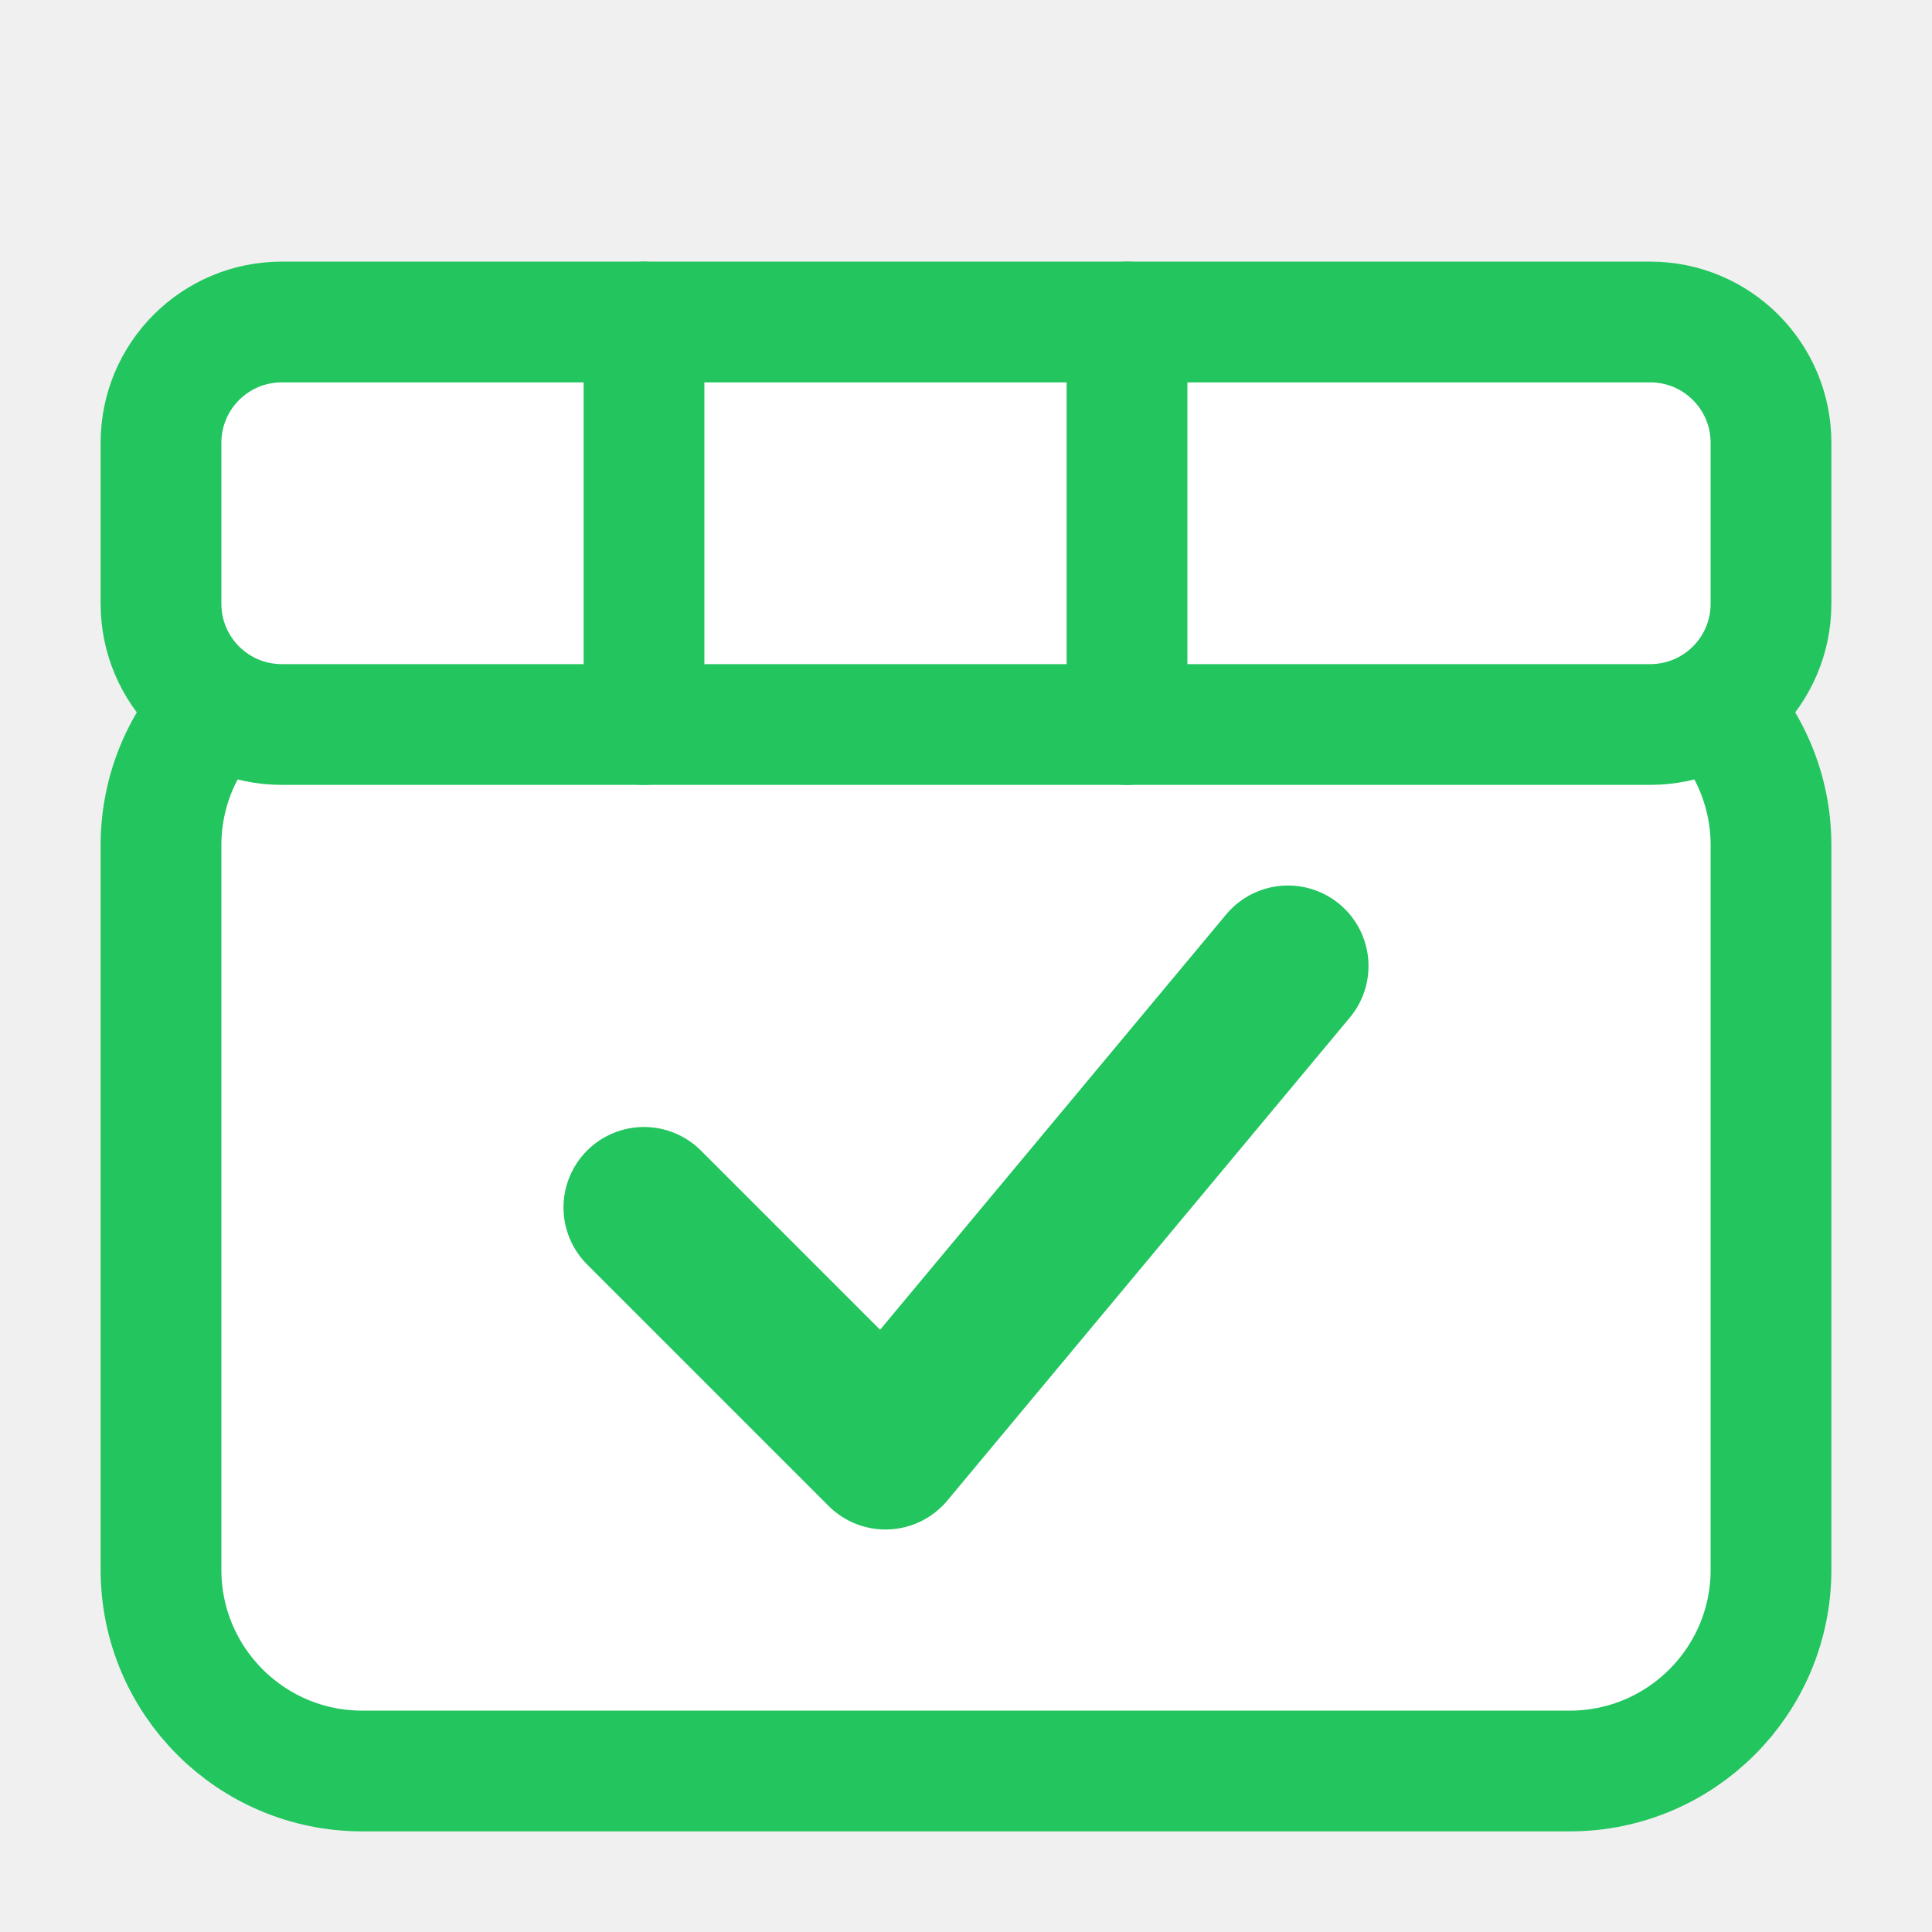
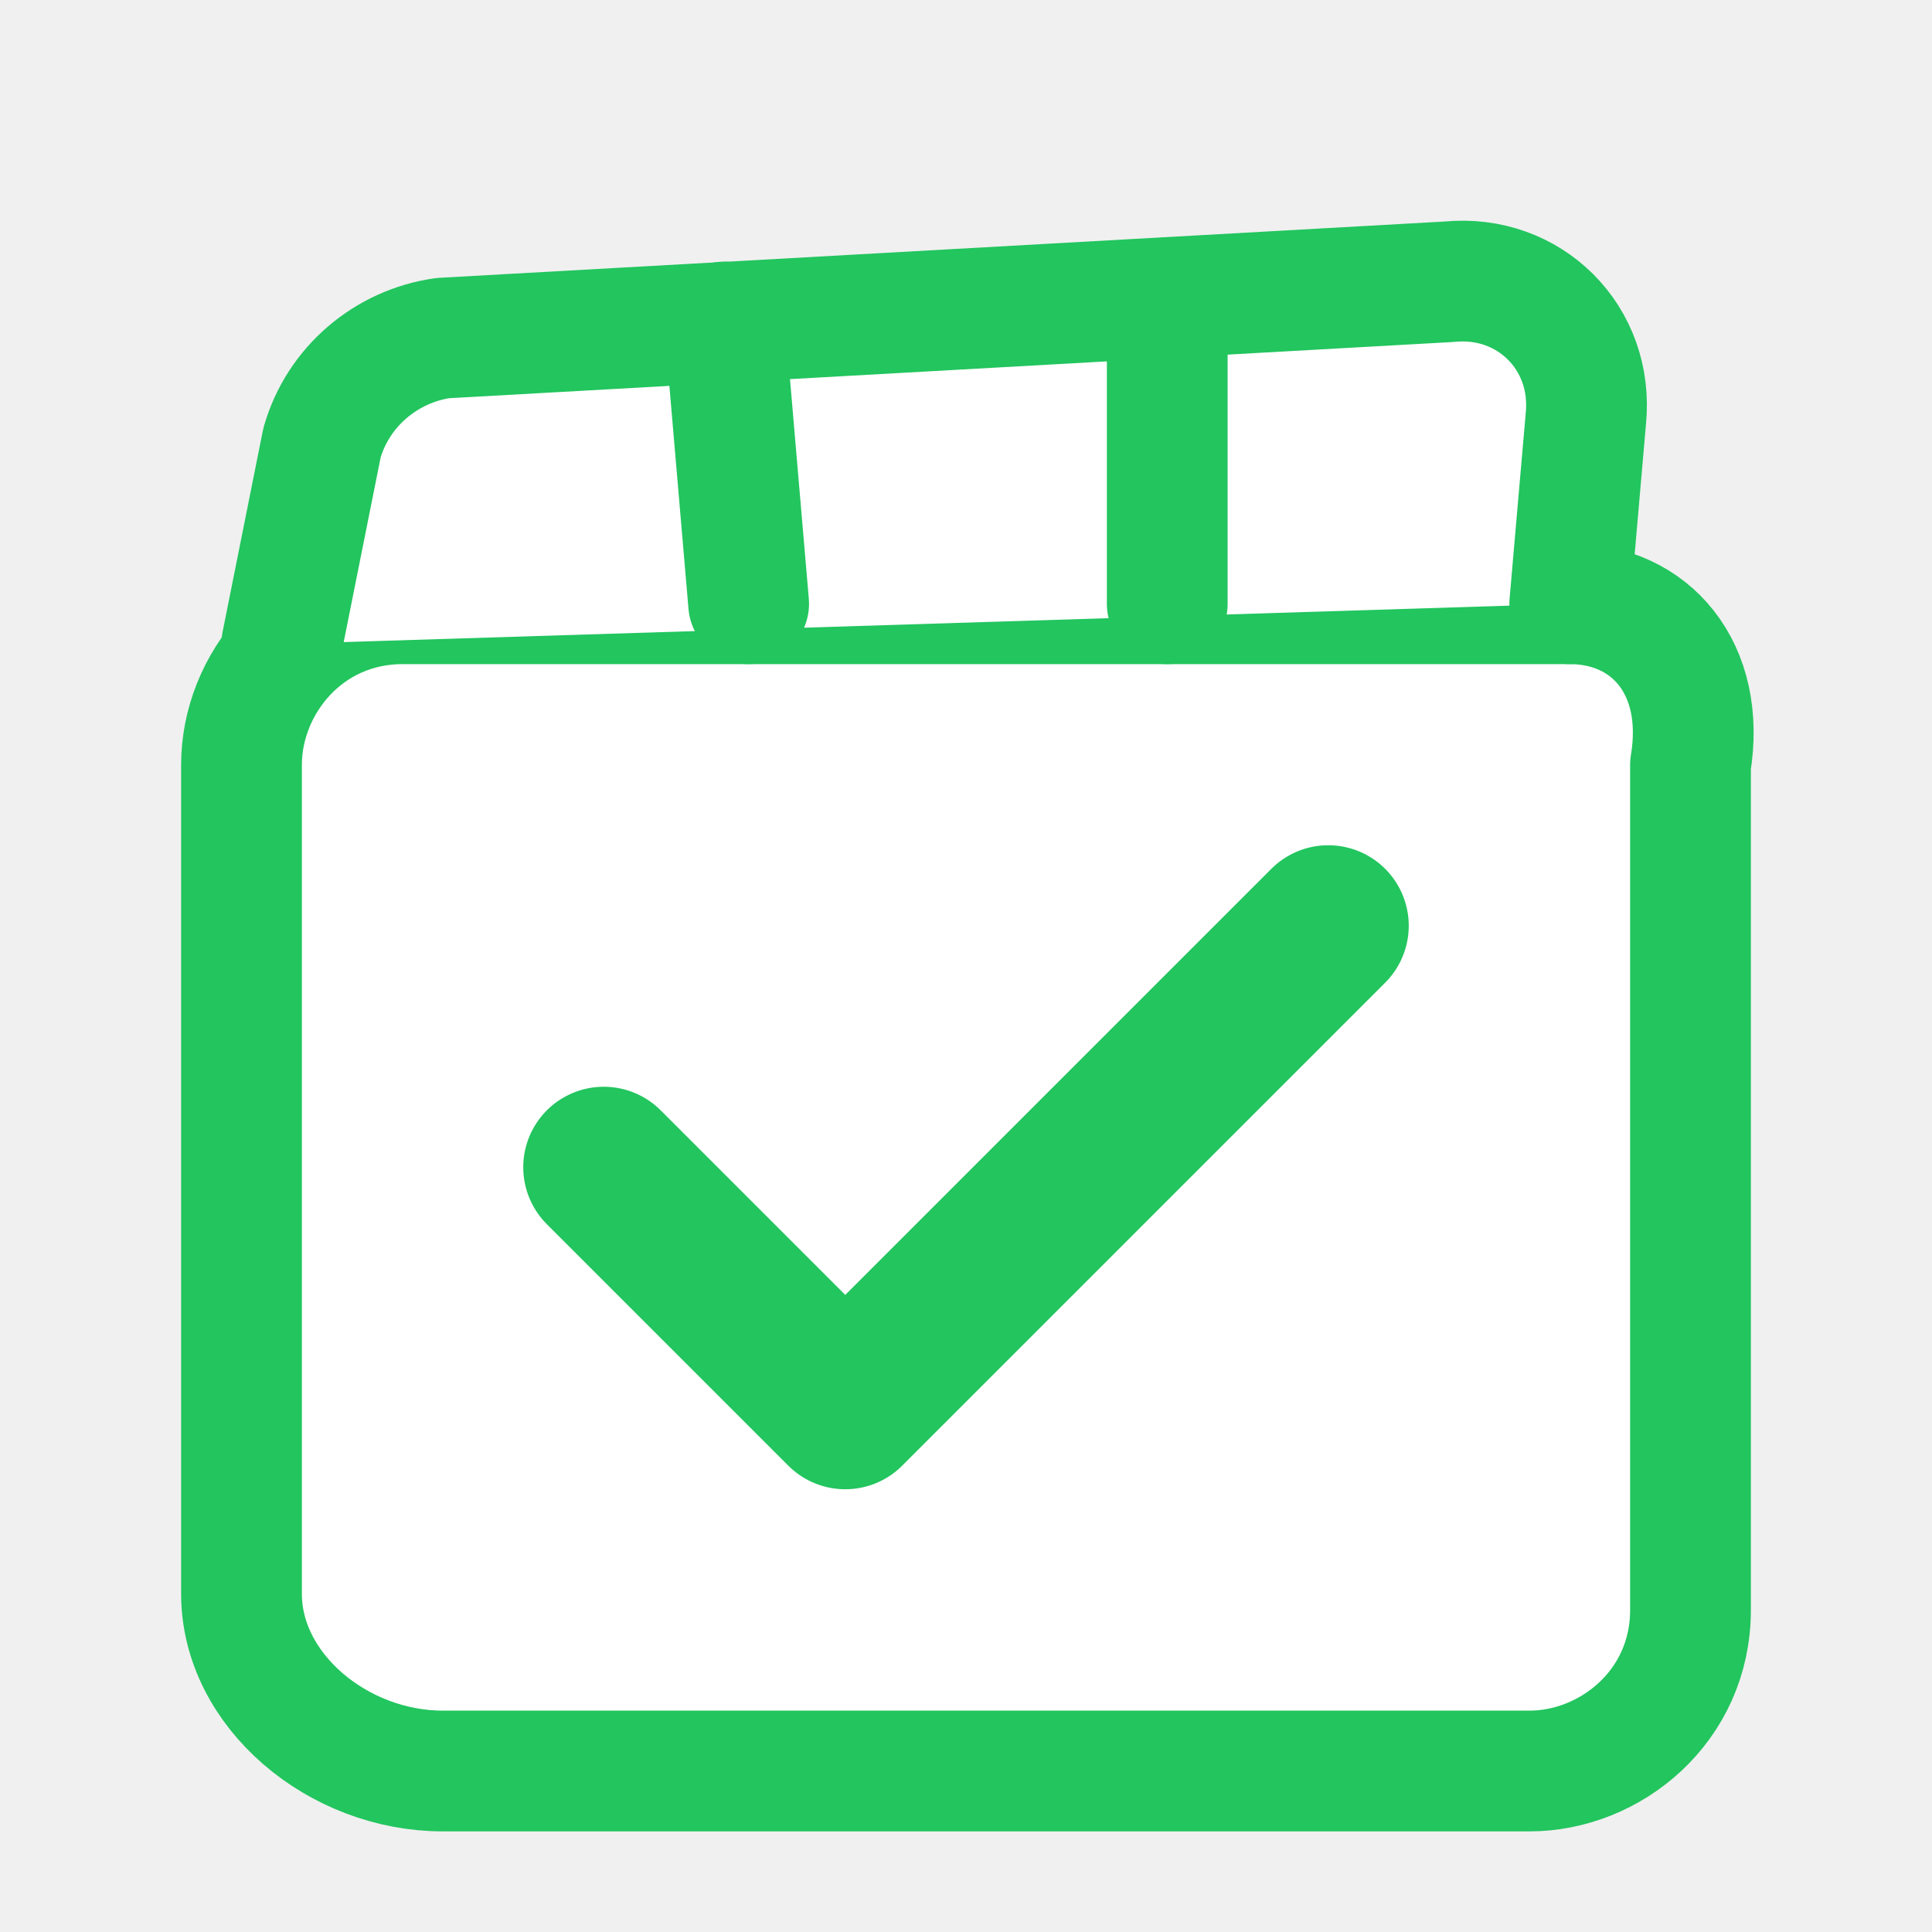
<svg xmlns="http://www.w3.org/2000/svg" width="24" height="24" viewBox="0 0 24 24" fill="none">
-   <rect x="2" y="8" width="20" height="14" rx="2.5" stroke="#22c55e" stroke-width="1.5" fill="white" />
-   <rect x="2" y="4" width="20" height="5" rx="1.5" stroke="#22c55e" stroke-width="1.5" fill="white" />
-   <line x1="8" y1="4" x2="8" y2="9" stroke="#22c55e" stroke-width="1.5" stroke-linecap="round" />
-   <line x1="14" y1="4" x2="14" y2="9" stroke="#22c55e" stroke-width="1.5" stroke-linecap="round" />
-   <path d="M8 15 L11 18 L16 12" stroke="#22c55e" stroke-width="2" fill="none" stroke-linecap="round" stroke-linejoin="round" />
+   <path d="M3 9.5 C3 8.5 3.8 7.5 5 7.5 L19.5 7.5 C20.5 7.5 21.2 8.3 21 9.5 L21 20 C21 21.2 20 22 19 22 L5.5 22 C4.2 22 3 21 3 19.8 Z" stroke="#22c55e" stroke-width="1.5" fill="white" stroke-linecap="round" stroke-linejoin="round" />
+   <path d="M3.5 8 L4 5.5 C4.2 4.8 4.8 4.3 5.5 4.2 L18 3.5 C19 3.4 19.8 4.2 19.7 5.2 L19.5 7.5" stroke="#22c55e" stroke-width="1.5" fill="white" stroke-linecap="round" stroke-linejoin="round" />
+   <line x1="9" y1="4" x2="9.3" y2="7.5" stroke="#22c55e" stroke-width="1.5" stroke-linecap="round" />
+   <line x1="14.5" y1="3.7" x2="14.5" y2="7.5" stroke="#22c55e" stroke-width="1.5" stroke-linecap="round" />
+   <path d="M7.5 14.5 L10.5 17.5 L16.5 11.5" stroke="#22c55e" stroke-width="2" fill="none" stroke-linecap="round" stroke-linejoin="round" />
</svg>
